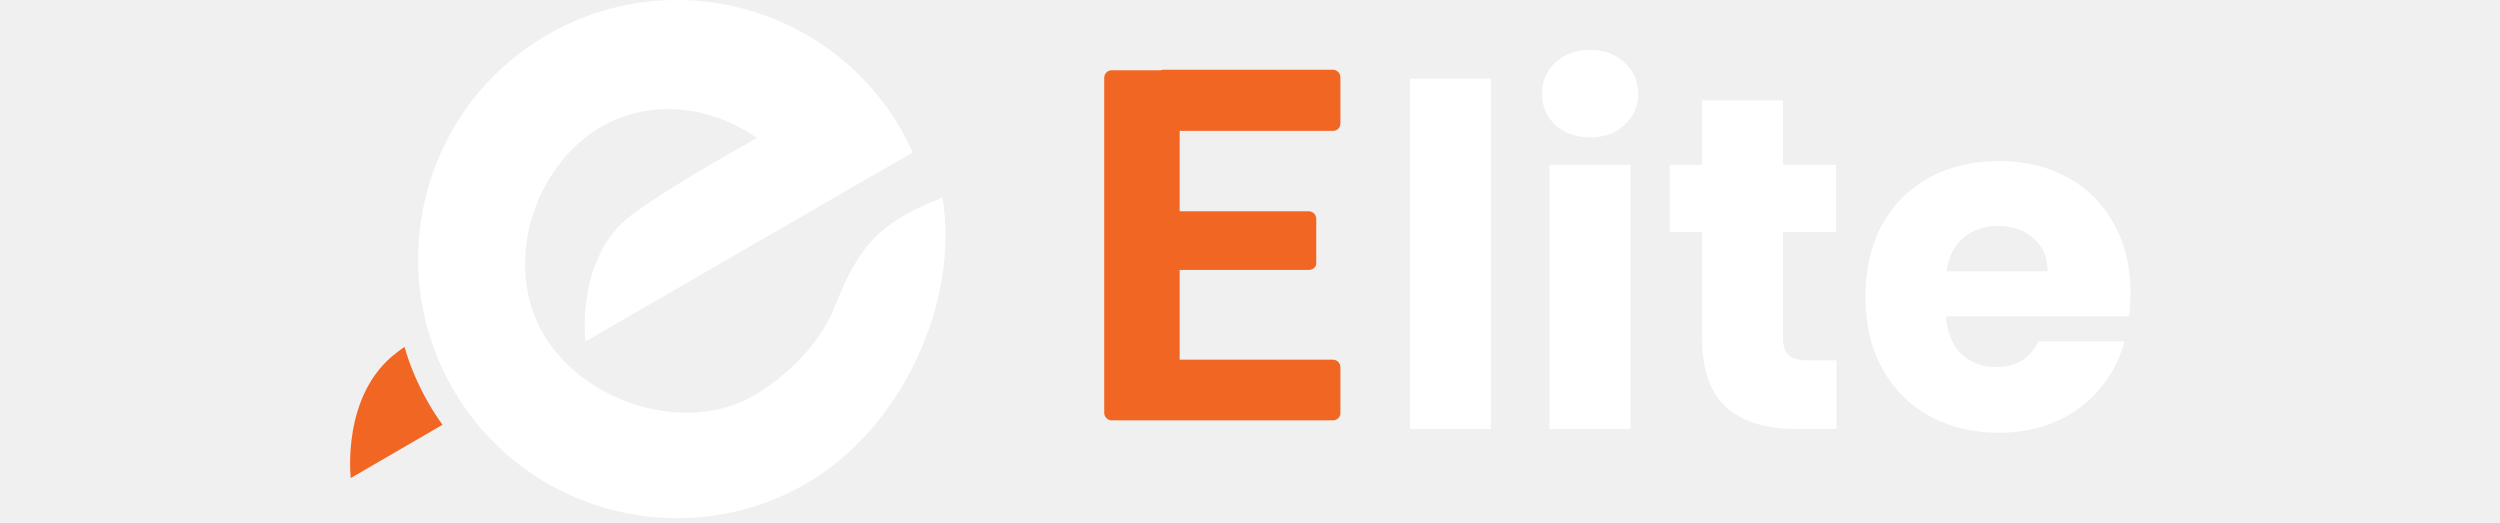
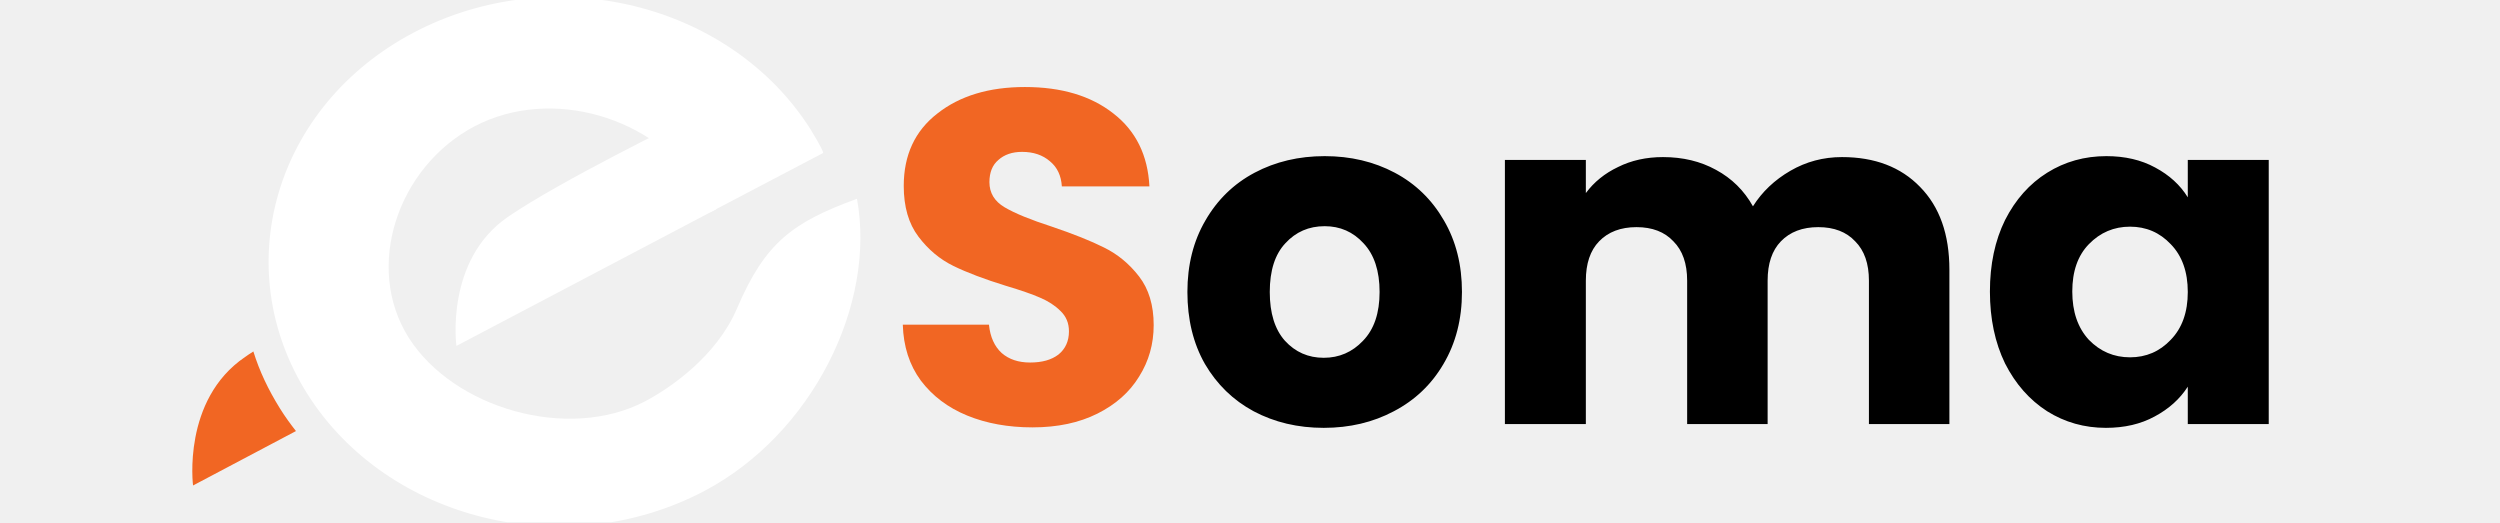
<svg xmlns="http://www.w3.org/2000/svg" width="507" height="106" viewBox="0 0 507 106" fill="none">
-   <g clip-path="url(#clip0_7_31)">
-     <path fill-rule="evenodd" clip-rule="evenodd" d="M165.635 42.145L118.735 69.245C118.735 69.245 116.635 52.245 128.035 43.645C137.435 36.545 159.635 24.645 159.635 24.645" fill="white" />
-     <path fill-rule="evenodd" clip-rule="evenodd" d="M82.035 70.345C83.135 74.245 84.735 77.945 86.835 81.645C87.735 83.245 88.735 84.745 89.735 86.145L71.135 96.945C71.135 96.945 69.135 79.945 80.535 71.445C80.935 71.145 81.435 70.745 82.035 70.345Z" fill="#F16623" />
-     <path fill-rule="evenodd" clip-rule="evenodd" d="M191.135 40.045C194.635 61.045 183.035 86.745 163.535 98.045C138.435 112.545 106.335 103.945 91.835 78.845C77.335 53.645 85.935 21.545 111.035 7.045C136.135 -7.455 168.235 1.145 182.735 26.245C182.935 26.645 184.935 30.145 185.035 30.945L164.735 42.645C164.335 41.845 163.035 38.645 162.635 37.945C154.535 23.945 136.035 17.645 122.035 25.645C108.035 33.745 102.035 53.645 110.135 67.645C118.235 81.645 138.935 88.245 152.835 80.245C157.335 77.645 165.735 71.345 169.435 61.845C174.535 48.745 179.435 44.745 191.135 40.045Z" fill="white" />
-     <path d="M237.735 85.245H225.435C224.635 85.245 223.935 84.545 223.935 83.745V15.745C223.935 14.945 224.635 14.245 225.435 14.245H237.735C238.535 14.245 239.235 14.945 239.235 15.745V83.745C239.235 84.545 238.535 85.245 237.735 85.245ZM270.335 26.545H235.935C235.135 26.545 234.435 25.845 234.435 25.045V15.645C234.435 14.845 235.135 14.145 235.935 14.145H270.335C271.135 14.145 271.835 14.845 271.835 15.645V25.045C271.835 25.945 271.135 26.545 270.335 26.545ZM265.435 54.745H235.835C235.035 54.745 234.335 54.045 234.335 53.245V44.345C234.335 43.545 235.035 42.845 235.835 42.845H265.435C266.235 42.845 266.935 43.545 266.935 44.345V53.245C267.035 54.045 266.335 54.745 265.435 54.745ZM270.335 85.245H235.835C235.035 85.245 234.335 84.545 234.335 83.745V74.445C234.335 73.645 235.035 72.945 235.835 72.945H270.335C271.135 72.945 271.835 73.645 271.835 74.445V83.745C271.835 84.545 271.235 85.245 270.335 85.245Z" fill="#F16623" />
-     <path d="M302.368 15.96V87H285.952V15.96H302.368ZM322.521 27.864C319.641 27.864 317.273 27.032 315.417 25.368C313.625 23.64 312.729 21.528 312.729 19.032C312.729 16.472 313.625 14.36 315.417 12.696C317.273 10.968 319.641 10.104 322.521 10.104C325.337 10.104 327.641 10.968 329.433 12.696C331.289 14.36 332.217 16.472 332.217 19.032C332.217 21.528 331.289 23.64 329.433 25.368C327.641 27.032 325.337 27.864 322.521 27.864ZM330.681 33.432V87H314.265V33.432H330.681ZM372.433 73.08V87H364.081C358.129 87 353.489 85.56 350.161 82.68C346.833 79.736 345.169 74.968 345.169 68.376V47.064H338.641V33.432H345.169V20.376H361.585V33.432H372.337V47.064H361.585V68.568C361.585 70.168 361.969 71.32 362.737 72.024C363.505 72.728 364.785 73.08 366.577 73.08H372.433ZM432.073 59.352C432.073 60.888 431.977 62.488 431.785 64.152H394.633C394.889 67.48 395.945 70.04 397.801 71.832C399.721 73.56 402.057 74.424 404.809 74.424C408.905 74.424 411.753 72.696 413.353 69.24H430.825C429.929 72.76 428.297 75.928 425.929 78.744C423.625 81.56 420.713 83.768 417.193 85.368C413.673 86.968 409.737 87.768 405.385 87.768C400.137 87.768 395.465 86.648 391.369 84.408C387.273 82.168 384.073 78.968 381.769 74.808C379.465 70.648 378.313 65.784 378.313 60.216C378.313 54.648 379.433 49.784 381.673 45.624C383.977 41.464 387.177 38.264 391.273 36.024C395.369 33.784 400.073 32.664 405.385 32.664C410.569 32.664 415.177 33.752 419.209 35.928C423.241 38.104 426.377 41.208 428.617 45.24C430.921 49.272 432.073 53.976 432.073 59.352ZM415.273 55.032C415.273 52.216 414.313 49.976 412.393 48.312C410.473 46.648 408.073 45.816 405.193 45.816C402.441 45.816 400.105 46.616 398.185 48.216C396.329 49.816 395.177 52.088 394.729 55.032H415.273Z" fill="white" />
+   <g clip-path="url(#clip0_8_12)">
+     <path fill-rule="evenodd" clip-rule="evenodd" d="M145.183 42.46L92.56 70.151C92.56 70.151 90.204 52.78 102.995 43.993C113.542 36.738 138.451 24.578 138.451 24.578" fill="white" />
+     <path fill-rule="evenodd" clip-rule="evenodd" d="M51.382 71.275C52.616 75.26 54.411 79.04 56.767 82.821C57.777 84.456 58.899 85.989 60.021 87.419L39.151 98.454C39.151 98.454 36.907 81.084 49.698 72.399C50.147 72.092 50.708 71.683 51.382 71.275Z" fill="#F16623" />
+     <path fill-rule="evenodd" clip-rule="evenodd" d="M173.795 40.314C177.722 61.772 164.706 88.032 142.827 99.578C114.664 114.394 78.647 105.607 62.377 79.96C46.108 54.211 55.757 21.411 83.92 6.595C112.083 -8.221 148.1 0.566 164.37 26.213C164.594 26.622 166.838 30.198 166.95 31.016L144.173 42.971C143.724 42.153 142.266 38.884 141.817 38.168C132.728 23.863 111.971 17.426 96.263 25.6C80.554 33.877 73.822 54.211 82.91 68.516C91.999 82.821 115.225 89.565 130.821 81.39C135.87 78.734 145.295 72.296 149.447 62.589C155.169 49.204 160.667 45.117 173.795 40.314Z" fill="white" />
+     <path d="M209.391 86.672C204.463 86.672 200.047 85.872 196.143 84.272C192.239 82.672 189.103 80.304 186.735 77.168C184.431 74.032 183.215 70.256 183.087 65.84H200.559C200.815 68.336 201.679 70.256 203.151 71.6C204.623 72.88 206.543 73.52 208.911 73.52C211.343 73.52 213.263 72.976 214.671 71.888C216.079 70.736 216.783 69.168 216.783 67.184C216.783 65.52 216.207 64.144 215.055 63.056C213.967 61.968 212.591 61.072 210.927 60.368C209.327 59.664 207.023 58.864 204.015 57.968C199.663 56.624 196.111 55.28 193.359 53.936C190.607 52.592 188.239 50.608 186.255 47.984C184.271 45.36 183.279 41.936 183.279 37.712C183.279 31.44 185.551 26.544 190.095 23.024C194.639 19.44 200.559 17.648 207.855 17.648C215.279 17.648 221.263 19.44 225.807 23.024C230.351 26.544 232.783 31.472 233.103 37.808H215.343C215.215 35.632 214.415 33.936 212.943 32.72C211.471 31.44 209.583 30.8 207.279 30.8C205.295 30.8 203.695 31.344 202.479 32.432C201.263 33.456 200.655 34.96 200.655 36.944C200.655 39.12 201.679 40.816 203.727 42.032C205.775 43.248 208.975 44.56 213.327 45.968C217.679 47.44 221.199 48.848 223.887 50.192C226.639 51.536 229.007 53.488 230.991 56.048C232.975 58.608 233.967 61.904 233.967 65.936C233.967 69.776 232.975 73.264 230.991 76.4C229.071 79.536 226.255 82.032 222.543 83.888C218.831 85.744 214.447 86.672 209.391 86.672Z" fill="#F16623" />
+     <path d="M268.453 86.768C263.205 86.768 258.469 85.648 254.245 83.408C250.085 81.168 246.789 77.968 244.357 73.808C241.989 69.648 240.805 64.784 240.805 59.216C240.805 53.712 242.021 48.88 244.453 44.72C246.885 40.496 250.213 37.264 254.437 35.024C258.661 32.784 263.397 31.664 268.645 31.664C273.893 31.664 278.629 32.784 282.853 35.024C287.077 37.264 290.405 40.496 292.837 44.72C295.269 48.88 296.485 53.712 296.485 59.216C296.485 64.72 295.237 69.584 292.741 73.808C290.309 77.968 286.949 81.168 282.661 83.408C278.437 85.648 273.701 86.768 268.453 86.768ZM268.453 72.56C271.589 72.56 274.245 71.408 276.421 69.104C278.661 66.8 279.781 63.504 279.781 59.216C279.781 54.928 278.693 51.632 276.517 49.328C274.405 47.024 271.781 45.872 268.645 45.872C265.445 45.872 262.789 47.024 260.677 49.328C258.565 51.568 257.509 54.864 257.509 59.216C257.509 63.504 258.533 66.8 260.581 69.104C262.693 71.408 265.317 72.56 268.453 72.56ZM373.546 31.856C380.202 31.856 385.482 33.872 389.386 37.904C393.354 41.936 395.338 47.536 395.338 54.704V86H379.018V56.912C379.018 53.456 378.09 50.8 376.234 48.944C374.442 47.024 371.946 46.064 368.746 46.064C365.546 46.064 363.018 47.024 361.162 48.944C359.37 50.8 358.474 53.456 358.474 56.912V86H342.154V56.912C342.154 53.456 341.226 50.8 339.37 48.944C337.578 47.024 335.082 46.064 331.882 46.064C328.682 46.064 326.154 47.024 324.298 48.944C322.506 50.8 321.61 53.456 321.61 56.912V86H305.194V32.432H321.61V39.152C323.274 36.912 325.45 35.152 328.138 33.872C330.826 32.528 333.866 31.856 337.258 31.856C341.29 31.856 344.874 32.72 348.01 34.448C351.21 36.176 353.706 38.64 355.498 41.84C357.354 38.896 359.882 36.496 363.082 34.64C366.282 32.784 369.77 31.856 373.546 31.856ZM403.555 59.12C403.555 53.616 404.579 48.784 406.627 44.624C408.739 40.464 411.587 37.264 415.171 35.024C418.755 32.784 422.755 31.664 427.171 31.664C430.947 31.664 434.243 32.432 437.059 33.968C439.939 35.504 442.147 37.52 443.683 40.016V32.432H460.099V86H443.683V78.416C442.083 80.912 439.843 82.928 436.963 84.464C434.147 86 430.851 86.768 427.075 86.768C422.723 86.768 418.755 85.648 415.171 83.408C411.587 81.104 408.739 77.872 406.627 73.712C404.579 69.488 403.555 64.624 403.555 59.12ZM443.683 59.216C443.683 55.12 442.531 51.888 440.227 49.52C437.987 47.152 435.235 45.968 431.971 45.968C428.707 45.968 425.923 47.152 423.619 49.52C421.379 51.824 420.259 55.024 420.259 59.12C420.259 63.216 421.379 66.48 423.619 68.912C425.923 71.28 428.707 72.464 431.971 72.464C435.235 72.464 437.987 71.28 440.227 68.912C442.531 66.544 443.683 63.312 443.683 59.216Z" fill="black" />
  </g>
  <defs>
-     <clipPath id="clip0_7_31">
+     <clipPath id="clip0_8_12">
      <rect width="506.1" height="105.9" fill="white" />
    </clipPath>
  </defs>
</svg>
